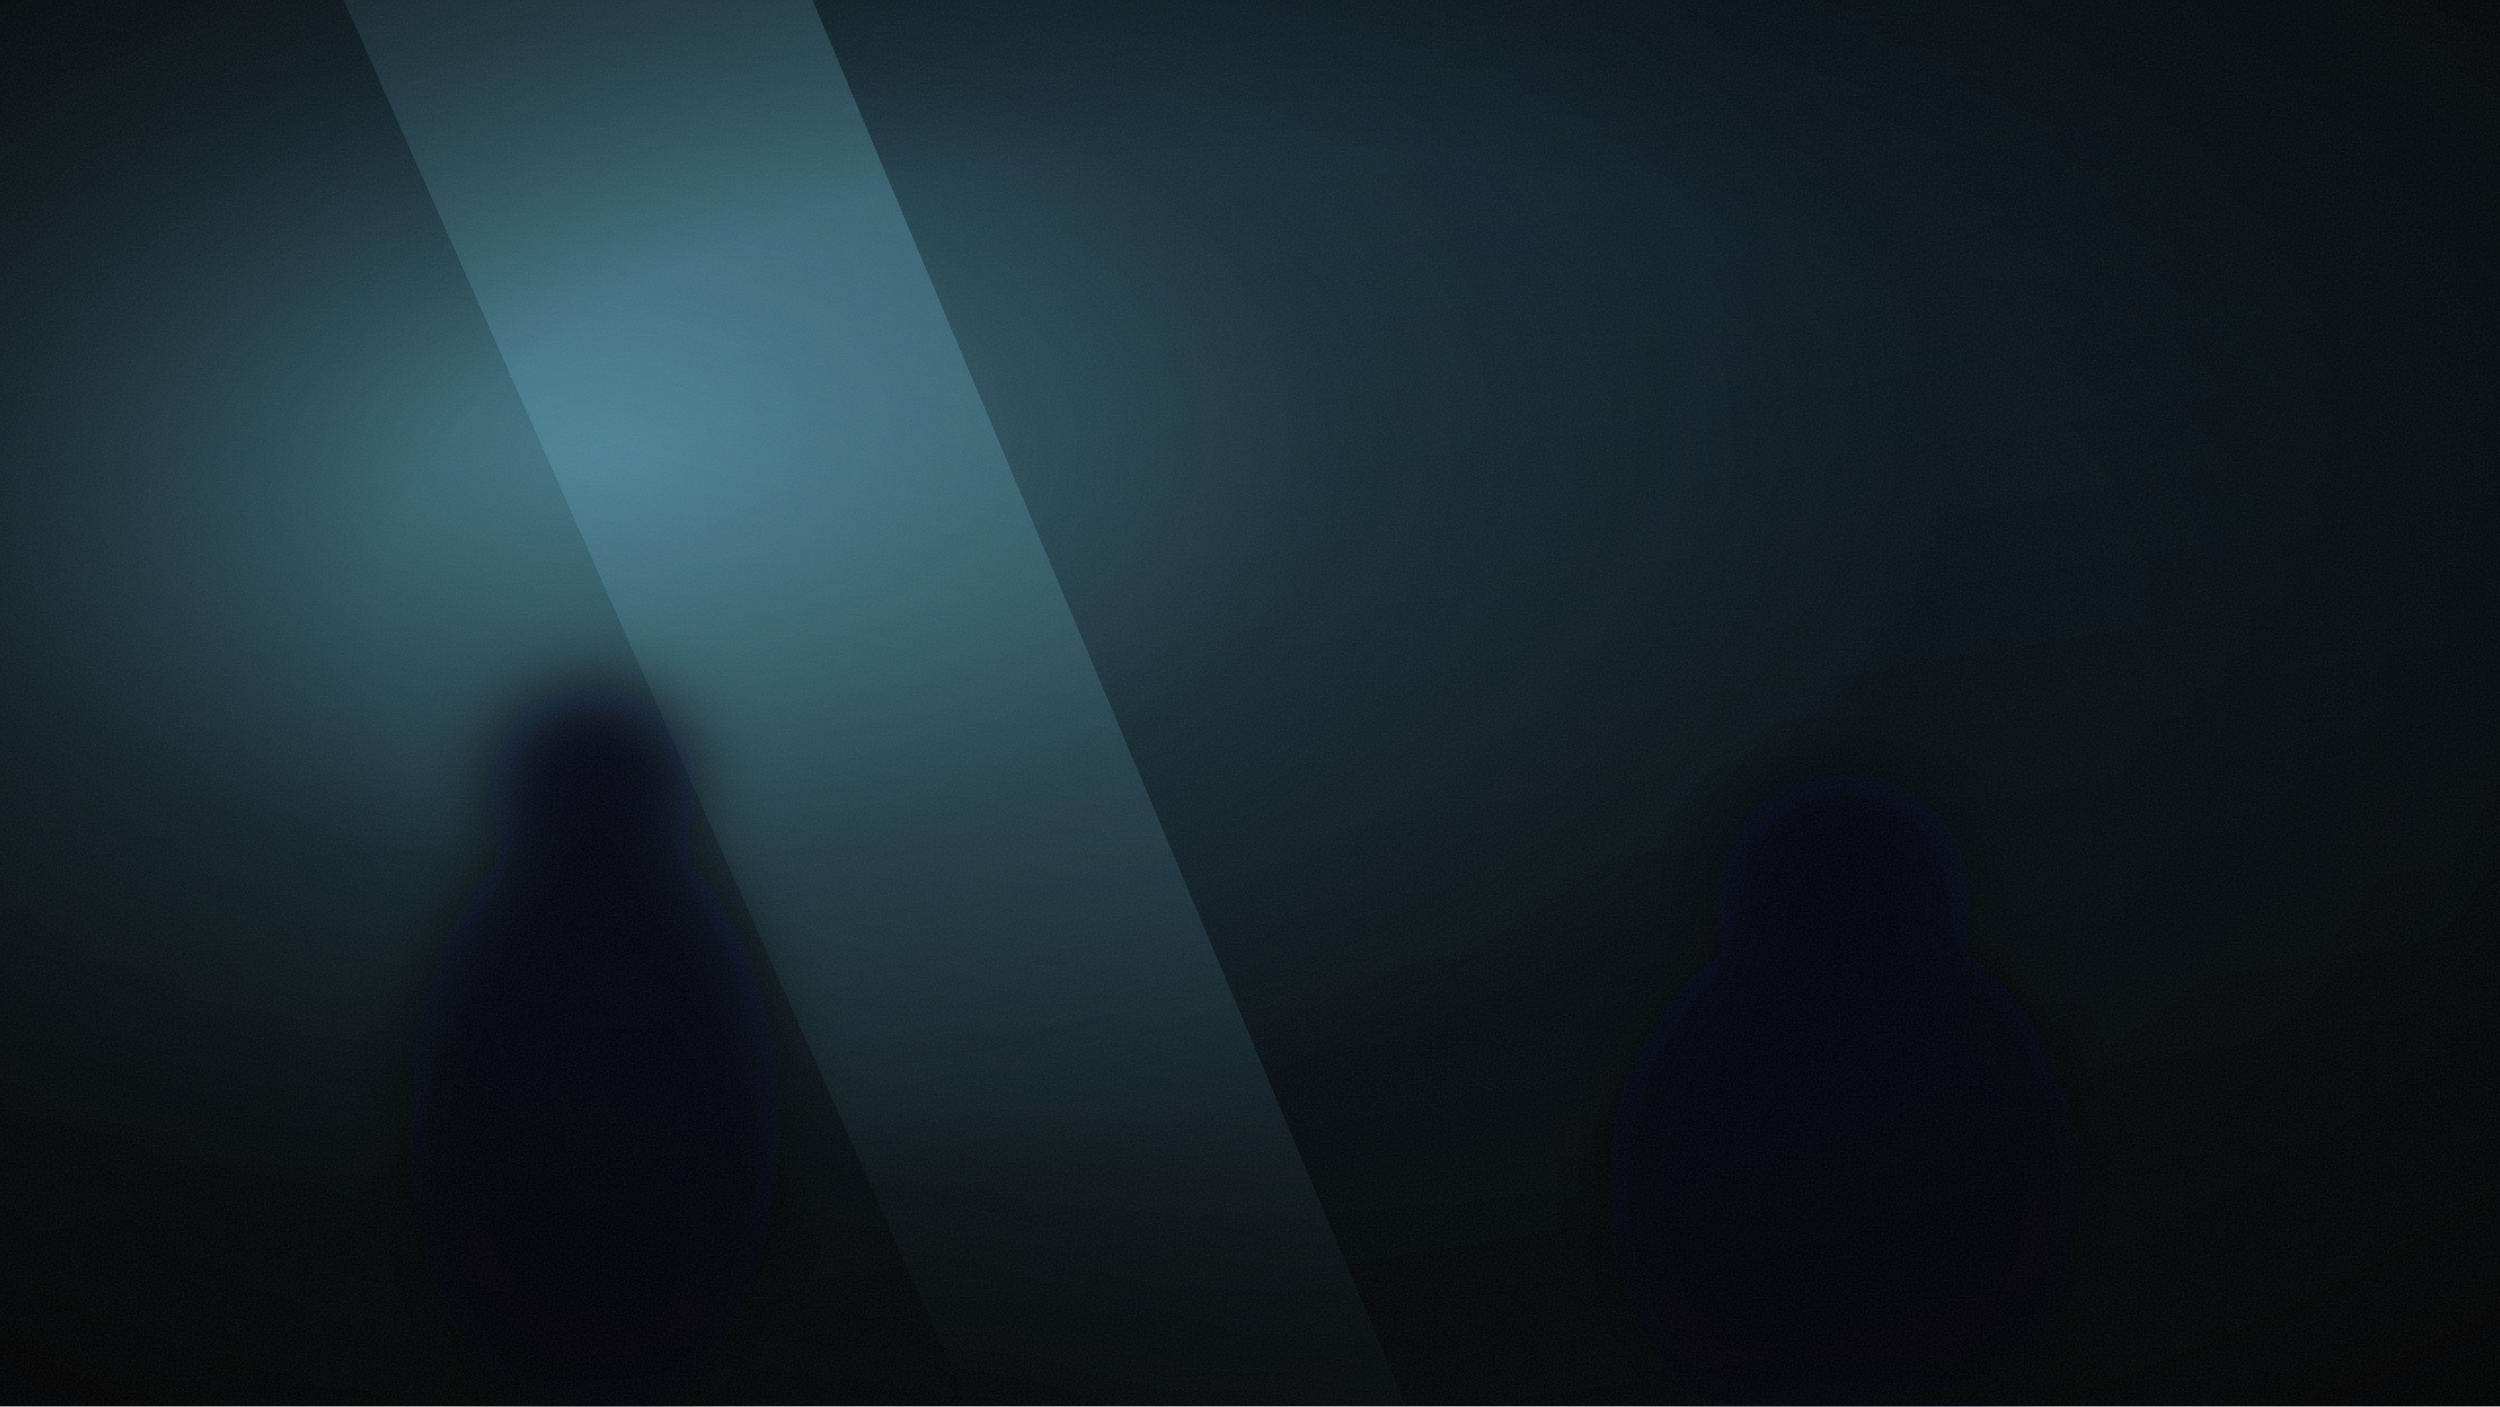
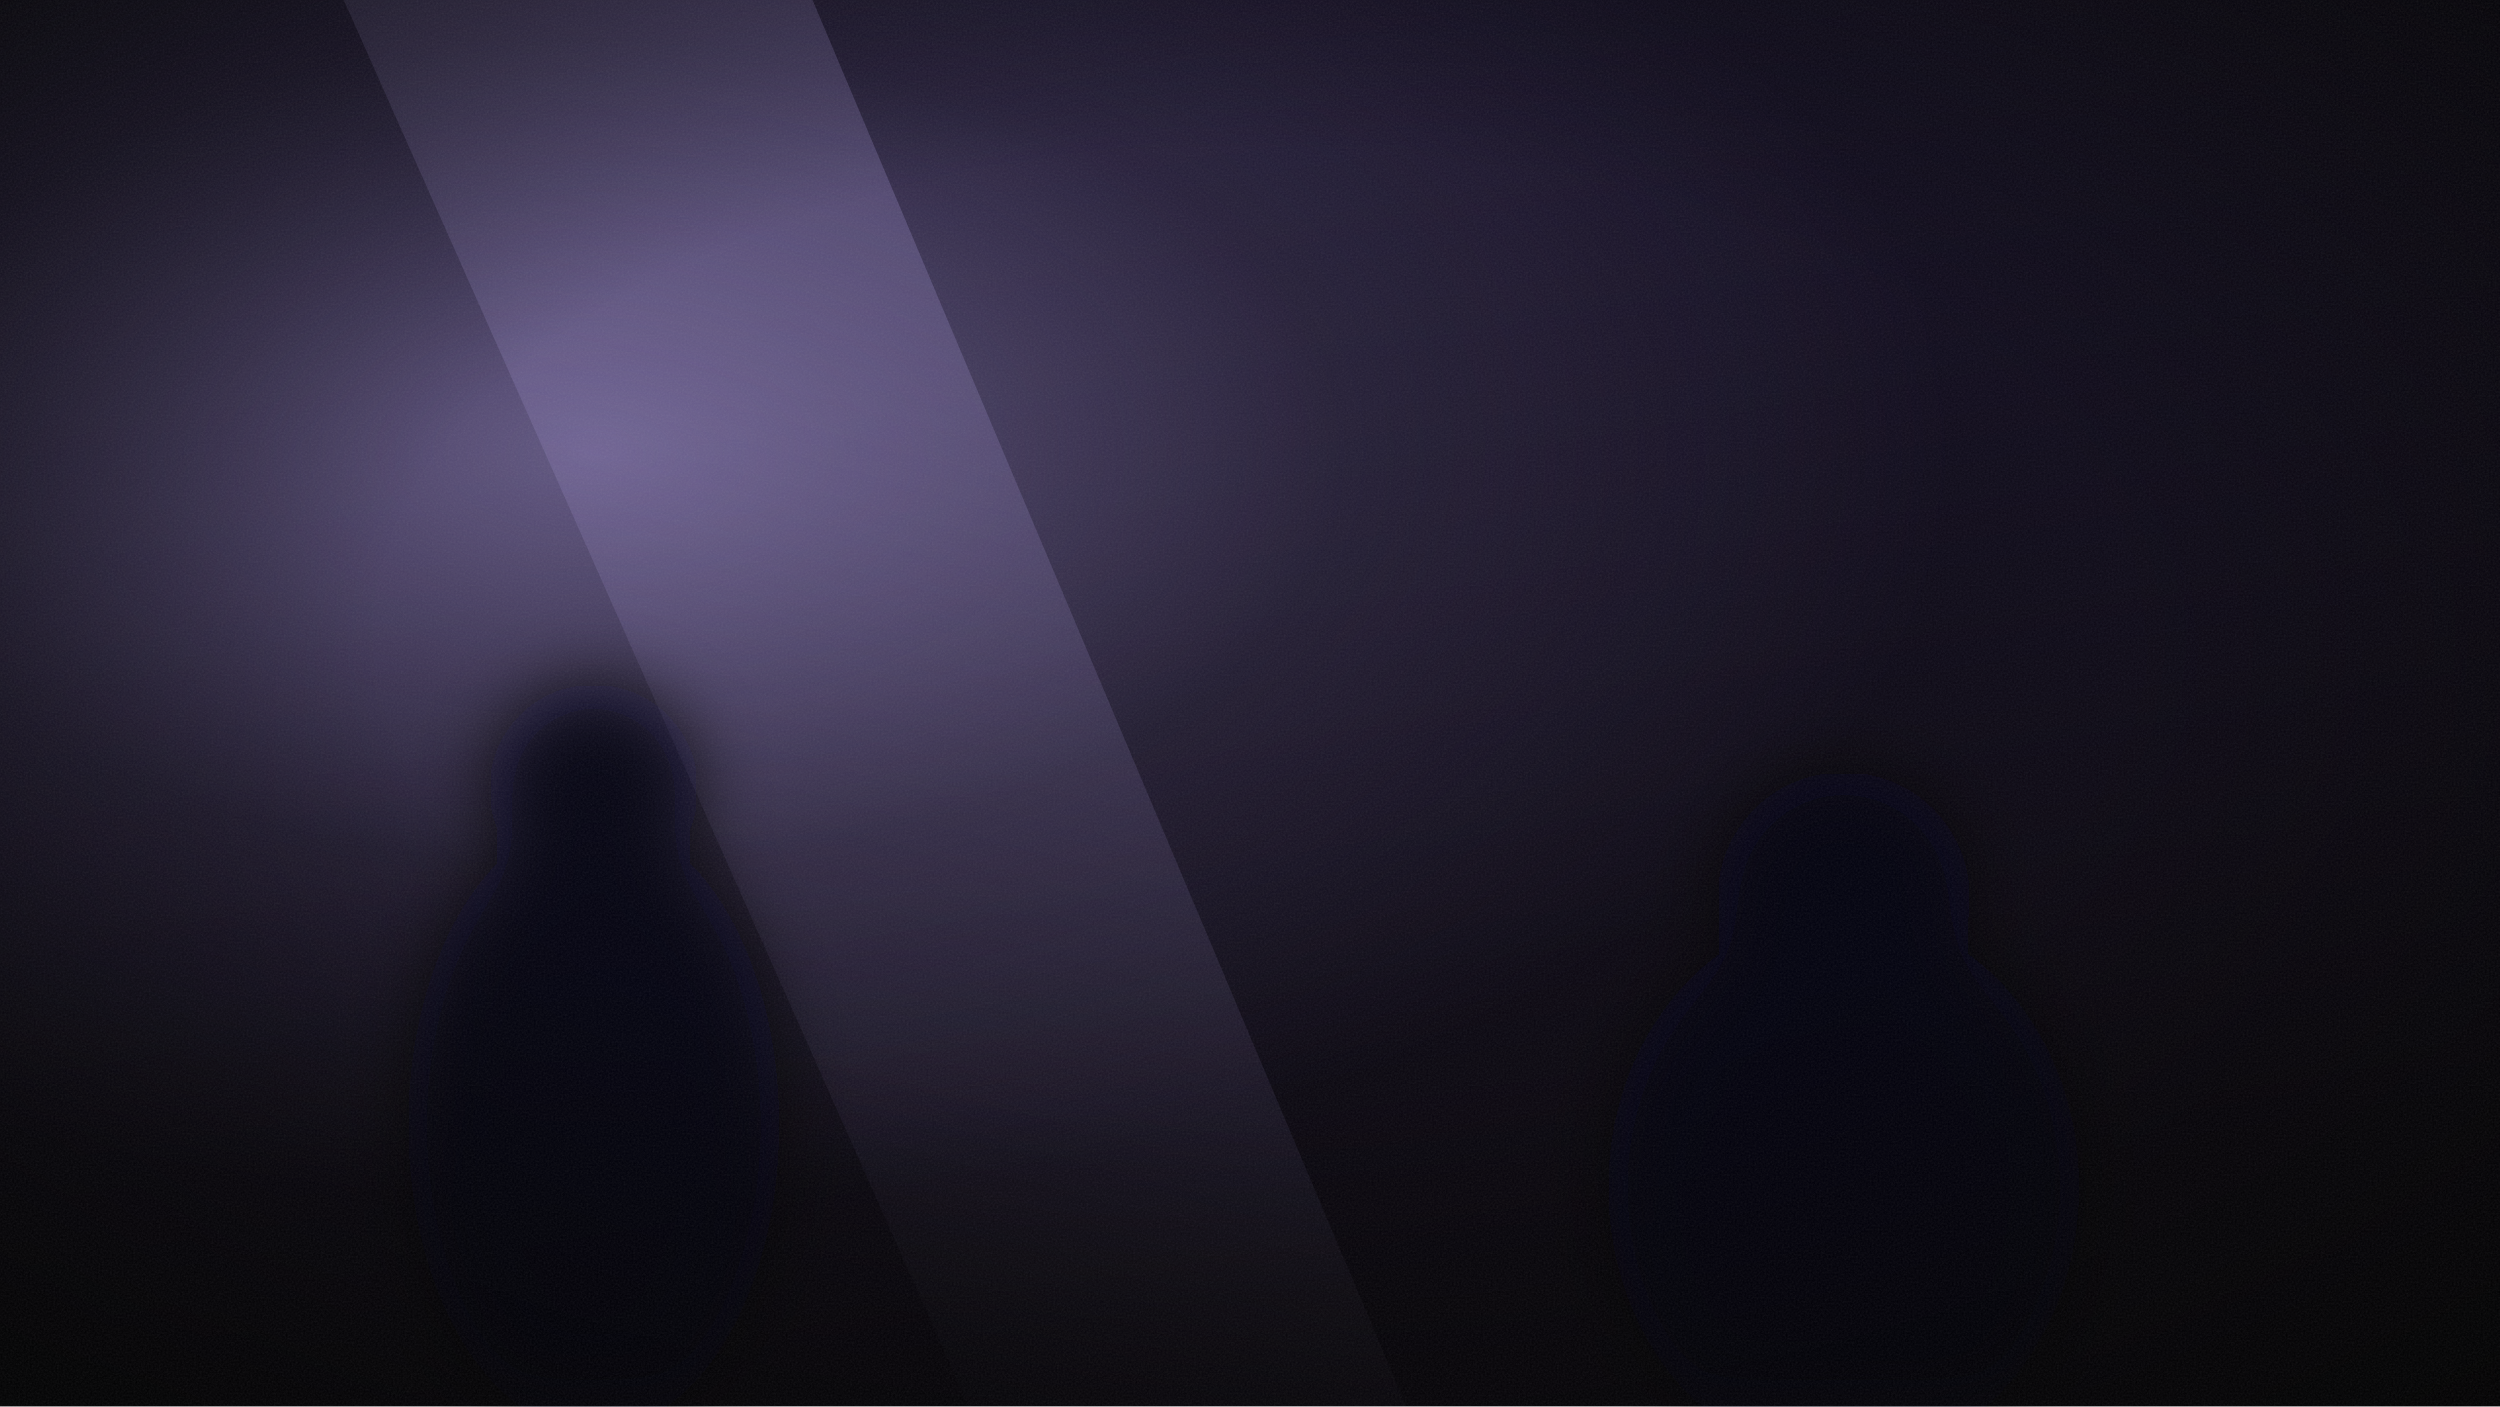
<svg xmlns="http://www.w3.org/2000/svg" viewBox="0 0 1600 900" width="1600" height="900" role="img" aria-label="Кадр-заглушка">
  <defs>
    <linearGradient id="bg" x1="0" y1="0" x2="0.3" y2="1">
-       <stop offset="0%" stop-color="#0b1d28" />
-       <stop offset="100%" stop-color="#03080b" />
+       <stop offset="0%" stop-color="#161029" />
+       <stop offset="100%" stop-color="#07040b" />
    </linearGradient>
    <radialGradient id="key" cx="24%" cy="32%" r="54%">
-       <stop offset="0%" stop-color="#7fd8f0" stop-opacity="0.48" />
-       <stop offset="55%" stop-color="#7fd8f0" stop-opacity="0.12" />
-       <stop offset="100%" stop-color="#7fd8f0" stop-opacity="0" />
+       <stop offset="0%" stop-color="#b9a8ee" stop-opacity="0.48" />
+       <stop offset="55%" stop-color="#b9a8ee" stop-opacity="0.12" />
+       <stop offset="100%" stop-color="#b9a8ee" stop-opacity="0" />
    </radialGradient>
    <linearGradient id="shaft" x1="0.5" y1="0" x2="0.3" y2="1">
-       <stop offset="0%" stop-color="#7fd8f0" stop-opacity="0.26" />
-       <stop offset="100%" stop-color="#7fd8f0" stop-opacity="0" />
+       <stop offset="0%" stop-color="#b9a8ee" stop-opacity="0.26" />
+       <stop offset="100%" stop-color="#b9a8ee" stop-opacity="0" />
    </linearGradient>
    <radialGradient id="vig" cx="50%" cy="45%" r="72%">
      <stop offset="48%" stop-color="#000" stop-opacity="0" />
      <stop offset="100%" stop-color="#000" stop-opacity="0.88" />
    </radialGradient>
    <filter id="soft">
      <feGaussianBlur stdDeviation="24" />
    </filter>
    <filter id="grain">
      <feTurbulence type="fractalNoise" baseFrequency="0.8" numOctaves="3" stitchTiles="stitch" />
      <feColorMatrix type="saturate" values="0" />
    </filter>
  </defs>
  <rect width="1600" height="900" fill="url(#bg)" />
  <rect width="1600" height="900" fill="url(#key)" />
  <polygon points="220,0 520,0 900,900 620,900" fill="url(#shaft)" />
-   <g filter="url(#soft)" fill="#02060a" opacity="0.9">
+   <g filter="url(#soft)" fill="#05030a" opacity="0.9">
    <ellipse cx="380" cy="720" rx="118" ry="195" />
    <circle cx="380" cy="505" r="66" />
    <ellipse cx="1180" cy="760" rx="150" ry="175" />
    <circle cx="1180" cy="575" r="80" />
  </g>
  <rect width="1600" height="900" fill="url(#vig)" />
  <rect width="1600" height="900" filter="url(#grain)" opacity="0.09" />
</svg>
